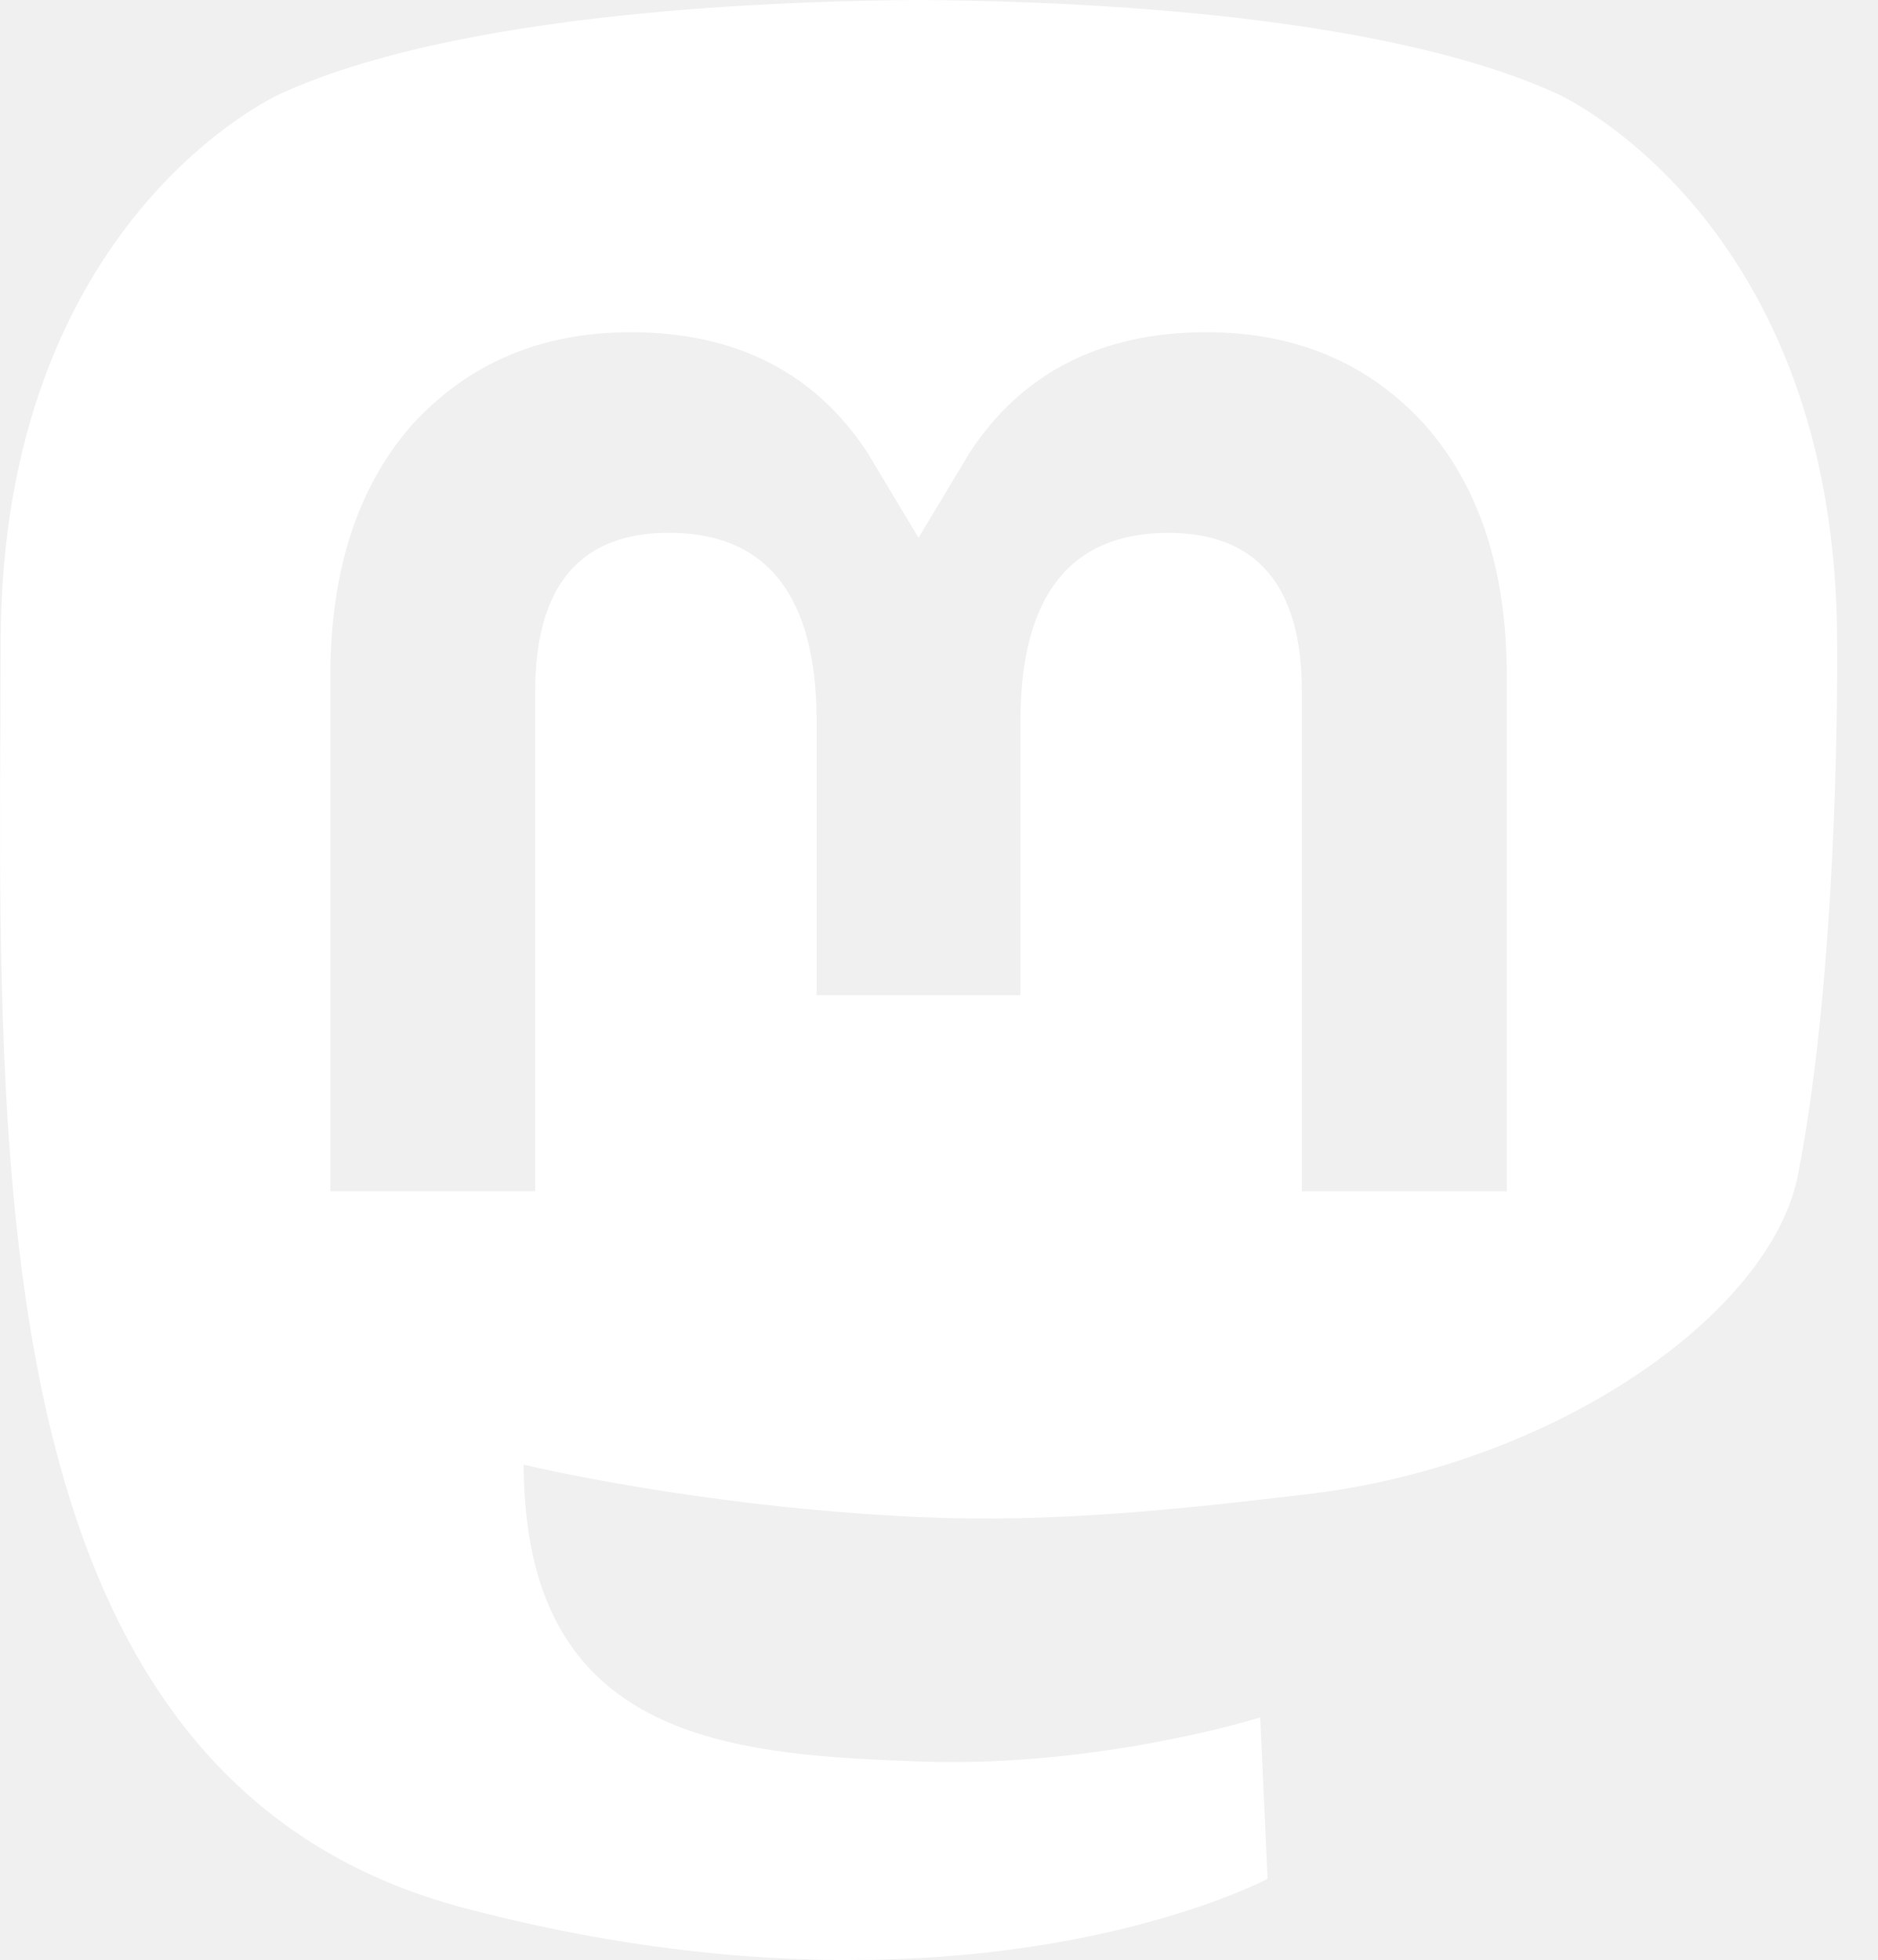
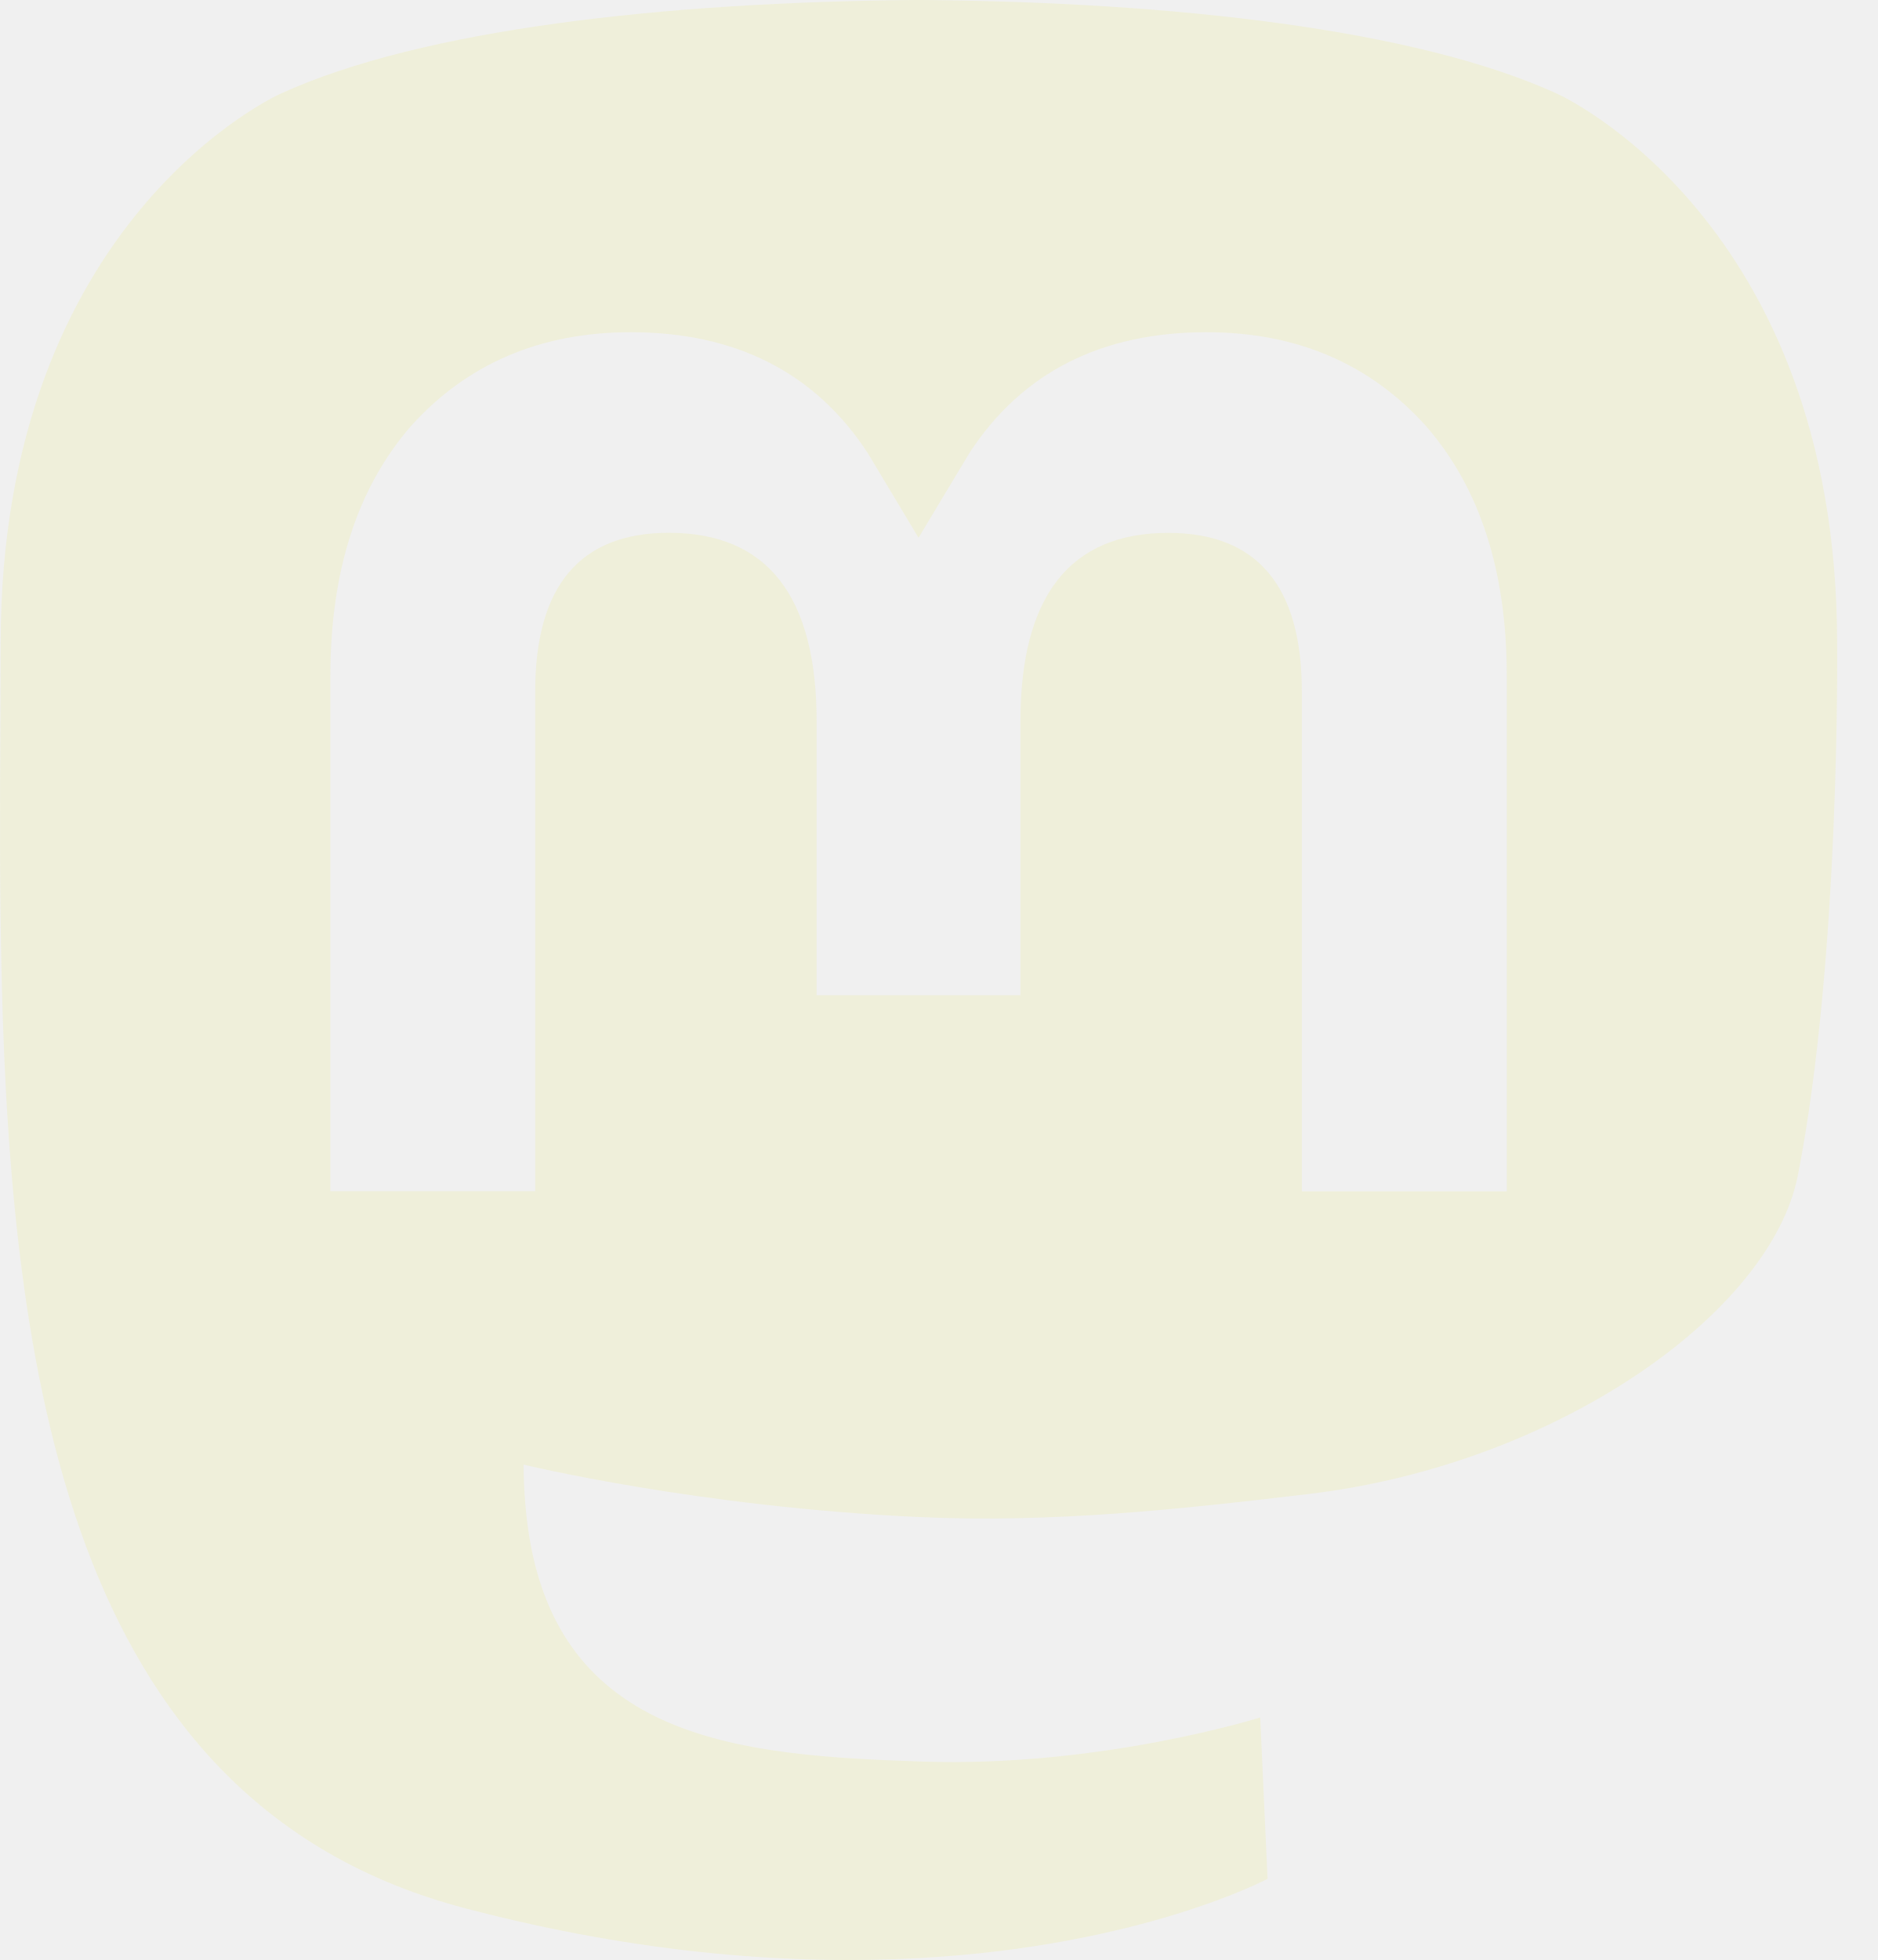
<svg xmlns="http://www.w3.org/2000/svg" width="23" height="24" viewBox="0 0 23 24" fill="none">
-   <path d="M16.035 18.293C19.059 17.933 21.691 16.08 22.021 14.388C22.543 11.721 22.501 7.88 22.501 7.88C22.501 2.675 19.072 1.148 19.072 1.148C17.343 0.357 14.375 0.026 11.291 0H11.216C8.13 0.026 5.163 0.357 3.435 1.148C3.435 1.148 0.008 2.673 0.008 7.88L0.005 8.873C-0.001 9.833 -0.006 10.898 0.021 12.009C0.146 17.1 0.96 22.12 5.691 23.365C7.872 23.939 9.746 24.059 11.255 23.977C13.989 23.827 15.525 23.006 15.525 23.006L15.435 21.03C15.435 21.03 13.481 21.645 11.285 21.57C9.11 21.495 6.815 21.337 6.462 18.678C6.43 18.432 6.414 18.183 6.413 17.934C6.413 17.934 8.549 18.453 11.255 18.576C12.909 18.651 14.46 18.48 16.037 18.293H16.035ZM18.455 14.588H15.945V8.468C15.945 7.179 15.399 6.525 14.309 6.525C13.103 6.525 12.498 7.301 12.498 8.837V12.186H10.002V8.835C10.002 7.299 9.398 6.524 8.192 6.524C7.101 6.524 6.555 7.178 6.555 8.468V14.586H4.046V8.283C4.046 6.995 4.376 5.972 5.036 5.214C5.72 4.457 6.614 4.068 7.725 4.068C9.009 4.068 9.981 4.56 10.625 5.543L11.25 6.585L11.876 5.543C12.519 4.56 13.491 4.068 14.777 4.068C15.887 4.068 16.781 4.457 17.463 5.214C18.125 5.971 18.456 6.994 18.455 8.283V14.588Z" fill="white" />
+   <path d="M16.035 18.293C19.059 17.933 21.691 16.08 22.021 14.388C22.543 11.721 22.501 7.88 22.501 7.88C22.501 2.675 19.072 1.148 19.072 1.148C17.343 0.357 14.375 0.026 11.291 0H11.216C8.13 0.026 5.163 0.357 3.435 1.148C3.435 1.148 0.008 2.673 0.008 7.88L0.005 8.873C-0.001 9.833 -0.006 10.898 0.021 12.009C0.146 17.1 0.96 22.12 5.691 23.365C7.872 23.939 9.746 24.059 11.255 23.977C13.989 23.827 15.525 23.006 15.525 23.006L15.435 21.03C15.435 21.03 13.481 21.645 11.285 21.57C9.11 21.495 6.815 21.337 6.462 18.678C6.43 18.432 6.414 18.183 6.413 17.934C6.413 17.934 8.549 18.453 11.255 18.576C12.909 18.651 14.46 18.48 16.037 18.293H16.035ZM18.455 14.588H15.945V8.468C15.945 7.179 15.399 6.525 14.309 6.525C13.103 6.525 12.498 7.301 12.498 8.837V12.186H10.002V8.835C10.002 7.299 9.398 6.524 8.192 6.524C7.101 6.524 6.555 7.178 6.555 8.468V14.586H4.046V8.283C4.046 6.995 4.376 5.972 5.036 5.214C5.72 4.457 6.614 4.068 7.725 4.068C9.009 4.068 9.981 4.56 10.625 5.543L11.25 6.585L11.876 5.543C12.519 4.56 13.491 4.068 14.777 4.068C15.887 4.068 16.781 4.457 17.463 5.214C18.125 5.971 18.456 6.994 18.455 8.283V14.588Z" fill="#EFEFDA" />
</svg>
